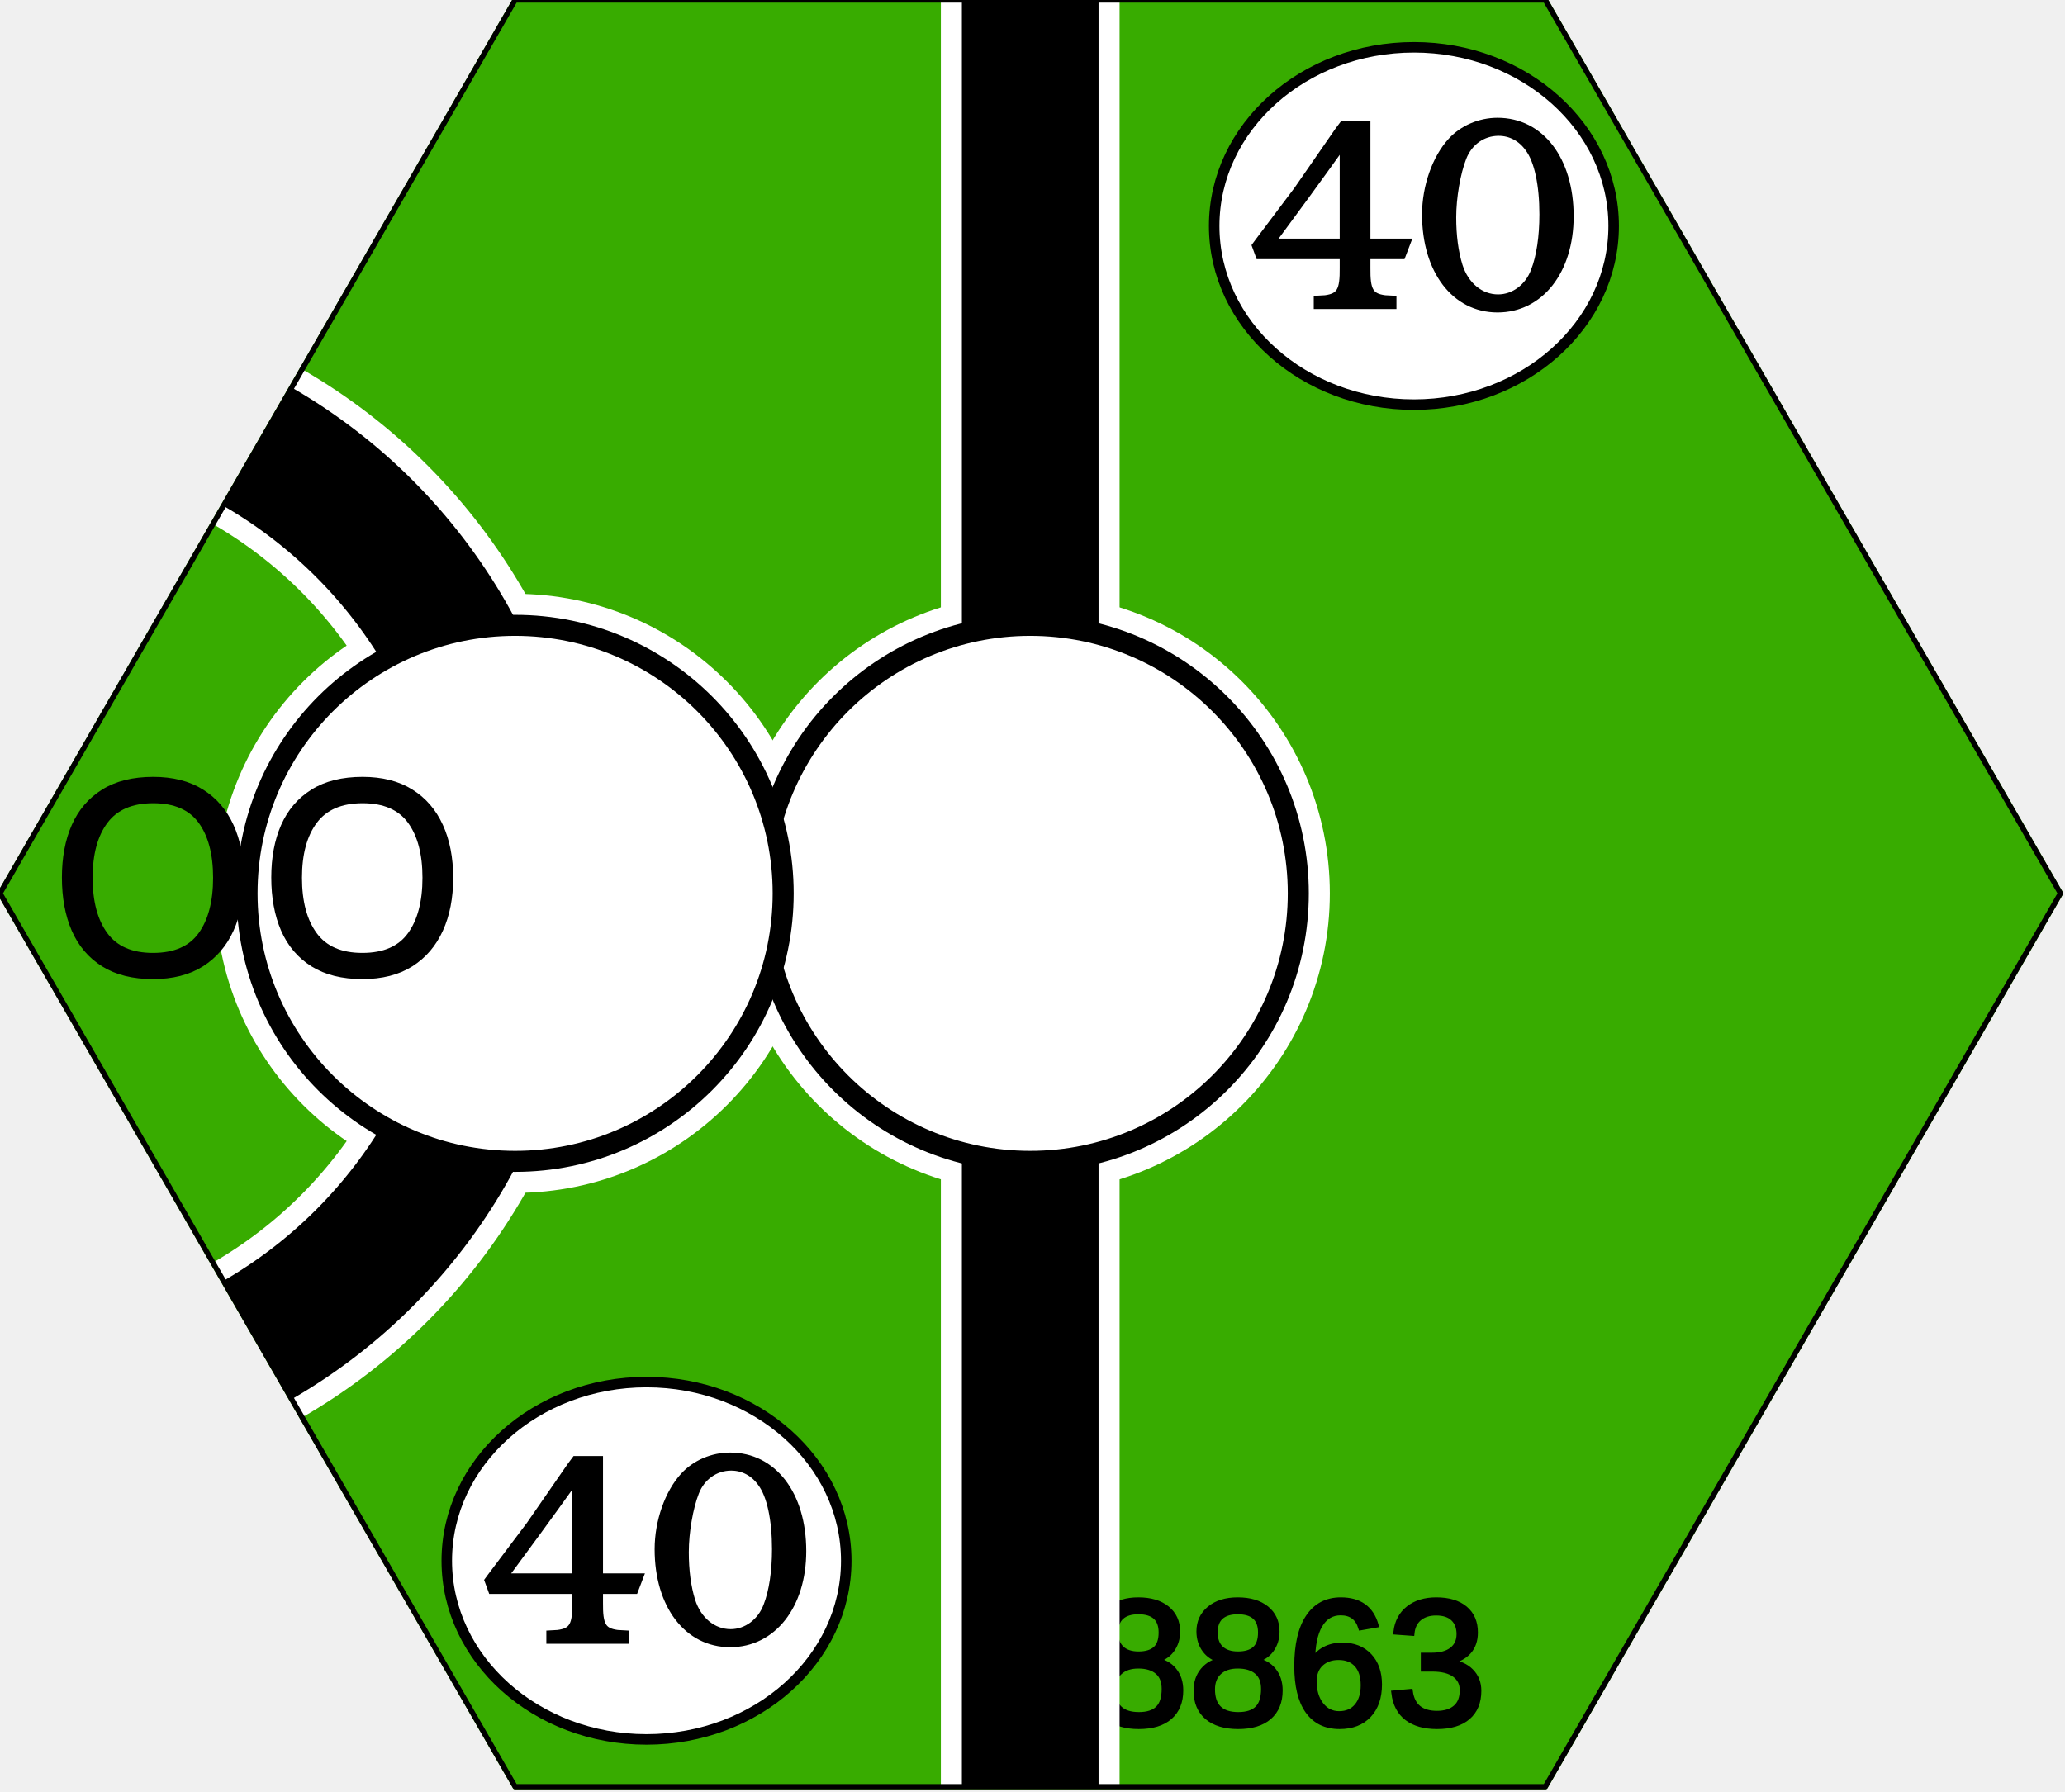
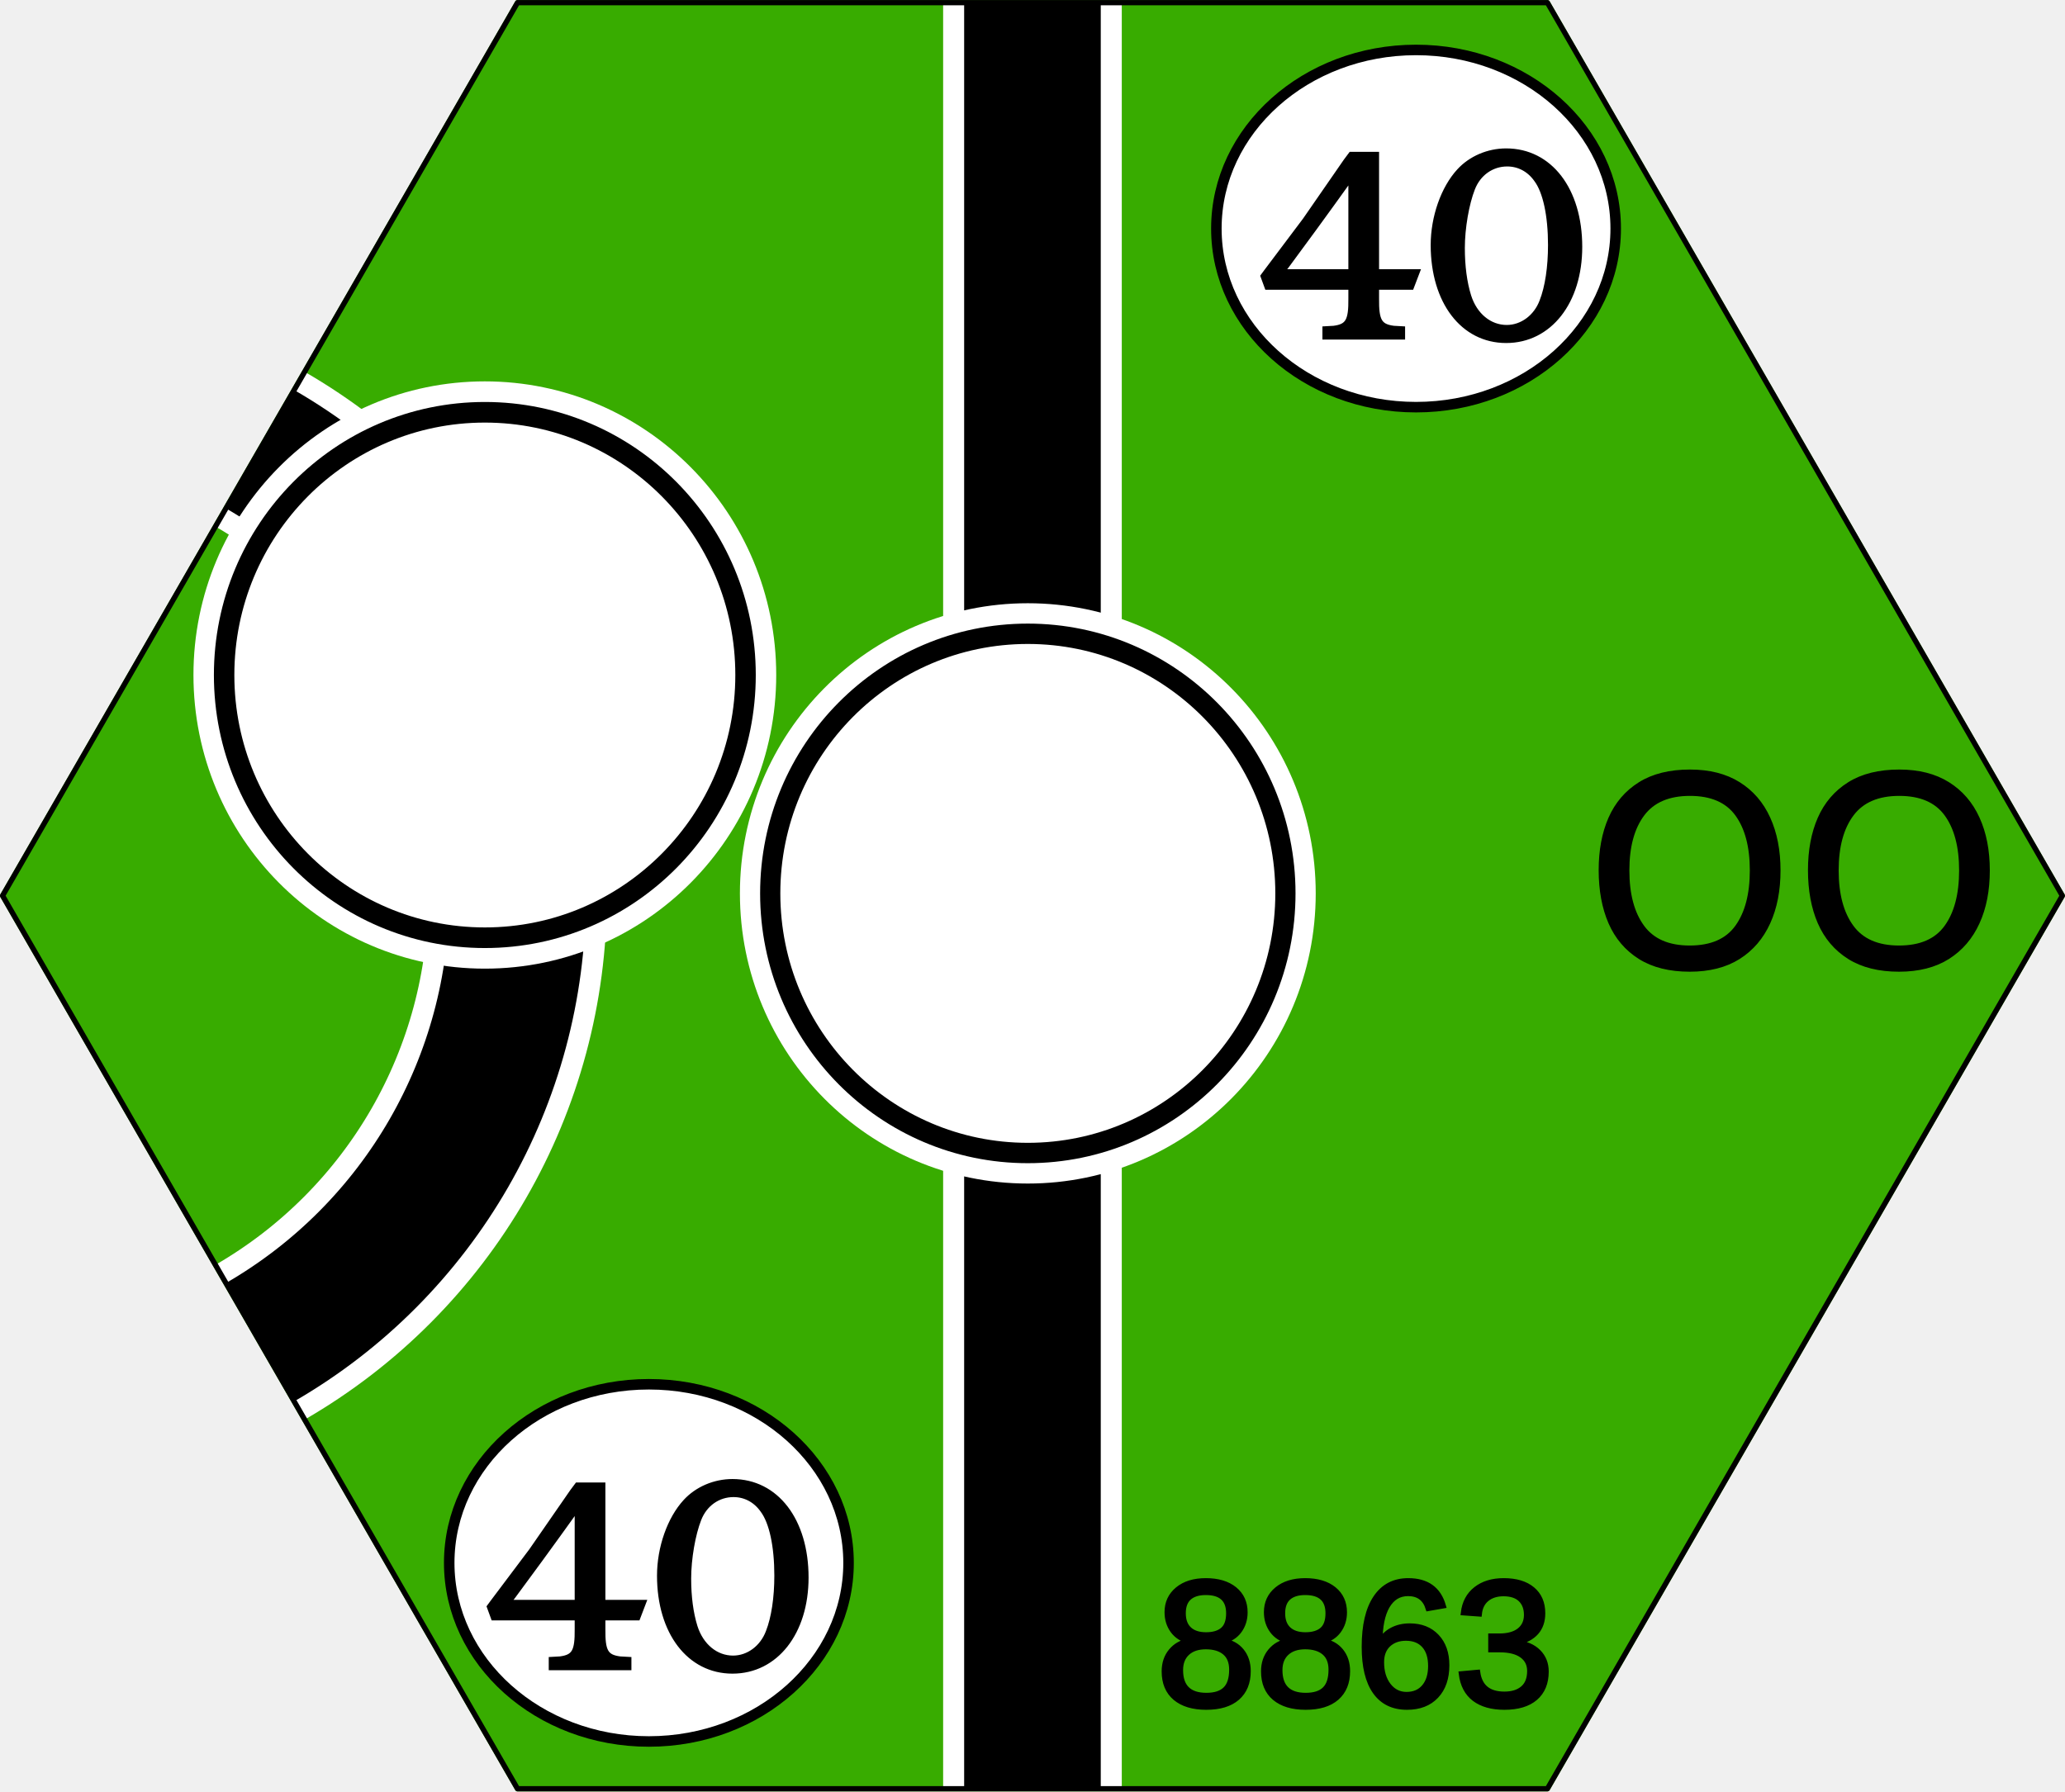
- <svg xmlns="http://www.w3.org/2000/svg" version="1.1">
-   <path d=" M 98,0 L 294,0 L 392,170 L 294,340 L 98,340 L 0,170 Z" fill="#38AC00" stroke="#38AC00" stroke-width="1" stroke-linejoin="round" />
-   <text x="245" y="318" dy="0.3em" fill="#000000" stroke="#000000" text-anchor="middle" font-family="Arial" font-size="34">8863</text>
-   <circle cx="196" cy="170" r="51" fill="#FFFFFF" stroke="#FFFFFF" stroke-width="12" />
-   <circle cx="98" cy="170" r="51" fill="#FFFFFF" stroke="#FFFFFF" stroke-width="12" />
-   <path d="M 196,0 L 196,170" fill="none" stroke="#FFFFFF" stroke-width="34" stroke-linecap="butt" stroke-linejoin="round" />
-   <path d="M 196,340 L 196,170" fill="none" stroke="#FFFFFF" stroke-width="34" stroke-linecap="butt" stroke-linejoin="round" />
-   <path d="M 49,255 A 98,98 0 0,0 98,170" fill="none" stroke="#FFFFFF" stroke-width="34" stroke-linecap="butt" stroke-linejoin="round" />
-   <path d="M 98,170 A 98,98 0 0,0 49,85" fill="none" stroke="#FFFFFF" stroke-width="34" stroke-linecap="butt" stroke-linejoin="round" />
-   <path d="M 196,0 L 196,170" fill="none" stroke="#000000" stroke-width="26" stroke-linecap="butt" stroke-linejoin="round" />
-   <path d="M 196,340 L 196,170" fill="none" stroke="#000000" stroke-width="26" stroke-linecap="butt" stroke-linejoin="round" />
-   <path d="M 49,255 A 98,98 0 0,0 98,170" fill="none" stroke="#000000" stroke-width="26" stroke-linecap="butt" stroke-linejoin="round" />
-   <path d="M 98,170 A 98,98 0 0,0 49,85" fill="none" stroke="#000000" stroke-width="26" stroke-linecap="butt" stroke-linejoin="round" />
-   <circle cx="196" cy="170" r="51" fill="#FFFFFF" stroke="#000000" stroke-width="4" />
-   <ellipse rx="38" ry="34" cx="269" cy="43" fill="#FFFFFF" stroke="#000000" stroke-width="2" stroke-linejoin="round" />
-   <text x="269" y="43" dy="0.3em" fill="#000000" stroke="#000000" text-anchor="middle" font-family="Bookman Old Style" font-size="51">40</text>
-   <circle cx="98" cy="170" r="51" fill="#FFFFFF" stroke="#000000" stroke-width="4" />
-   <ellipse rx="38" ry="34" cx="123" cy="297" fill="#FFFFFF" stroke="#000000" stroke-width="2" stroke-linejoin="round" />
-   <text x="123" y="297" dy="0.3em" fill="#000000" stroke="#000000" text-anchor="middle" font-family="Bookman Old Style" font-size="51">40</text>
-   <text x="49" y="170" dy="0.3em" fill="#000000" stroke="#000000" text-anchor="middle" font-family="TimpaniHeavy" font-size="51">OO</text>
-   <path d=" M 98,0 L 294,0 L 392,170 L 294,340 L 98,340 L 0,170 Z" fill="none" stroke="black" stroke-width="1" stroke-linejoin="round" />
+ <svg xmlns="http://www.w3.org/2000/svg" version="1.1" id="svg2" width="393" height="341.004">
+   <defs id="defs46" />
+   <path d="m 98.492,0.507 196,0 98,170 -98,170 -196,0 -98,-170 z" id="path4" style="fill:#38ac00;stroke:#38ac00;stroke-width:1;stroke-linejoin:round" />
+   <text x="257.917" y="6.65" dy="318" font-size="34" id="text6" style="font-size:34px;text-anchor:middle;fill:#000000;stroke:#000000;font-family:Arial">8863</text>
+   <path d="m 196.492,0.507 0,170" id="path12" style="fill:none;stroke:#ffffff;stroke-width:34;stroke-linecap:butt;stroke-linejoin:round" />
+   <path d="m 196.492,340.507 0,-170" id="path14" style="fill:none;stroke:#ffffff;stroke-width:34;stroke-linecap:butt;stroke-linejoin:round" />
+   <path d="m 49.492,255.507 a 98,98 0 0 0 49,-85" id="path16" style="fill:none;stroke:#ffffff;stroke-width:34;stroke-linecap:butt;stroke-linejoin:round" />
+   <path d="m 98.492,170.507 a 98,98 0 0 0 -49,-85" id="path18" style="fill:none;stroke:#ffffff;stroke-width:34;stroke-linecap:butt;stroke-linejoin:round" />
+   <path d="m 196.492,0.507 0,170" id="path20" style="fill:none;stroke:#000000;stroke-width:26;stroke-linecap:butt;stroke-linejoin:round" />
+   <path d="m 196.492,340.507 0,-170" id="path22" style="fill:none;stroke:#000000;stroke-width:26;stroke-linecap:butt;stroke-linejoin:round" />
+   <path d="m 49.492,255.507 a 98,98 0 0 0 49,-85" id="path24" style="fill:none;stroke:#000000;stroke-width:26;stroke-linecap:butt;stroke-linejoin:round" />
+   <path d="m 98.492,170.507 a 98,98 0 0 0 -49,-85" id="path26" style="fill:none;stroke:#000000;stroke-width:26;stroke-linecap:butt;stroke-linejoin:round" />
+   <g id="g3029" transform="matrix(0.9612668,0,0,0.9690134,7.200894,5.332918)">
+     <circle id="circle8" r="51" cy="170" cx="196" d="m 247,170 c 0,28.167 -22.833,51 -51,51 -28.167,0 -51,-22.833 -51,-51 0,-28.167 22.833,-51 51,-51 28.167,0 51,22.833 51,51 z" style="fill:#ffffff;stroke:#ffffff;stroke-width:12" />
+     <circle id="circle28" r="51" cy="170" cx="196" d="m 247,170 c 0,28.167 -22.833,51 -51,51 -28.167,0 -51,-22.833 -51,-51 0,-28.167 22.833,-51 51,-51 28.167,0 51,22.833 51,51 z" style="fill:#ffffff;stroke:#000000;stroke-width:4" />
+   </g>
+   <ellipse rx="38" ry="34" cx="269" cy="43" id="ellipse30" style="fill:#ffffff;stroke:#000000;stroke-width:2;stroke-linejoin:round" transform="translate(0.4923046,0.5067622)" />
+   <text x="270.735" y="21.143" dy="43" font-size="51" id="text32" style="font-size:51px;text-anchor:middle;fill:#000000;stroke:#000000;font-family:Bookman Old Style">40</text>
+   <g id="g3025" transform="matrix(0.9728868,0,0,0.9806334,-3.071377,-38.2139)">
+     <circle id="circle10" r="51" cy="170" cx="98" style="fill:#ffffff;stroke:#ffffff;stroke-width:12" d="m 149,170 c 0,28.167 -22.833,51 -51,51 -28.167,0 -51,-22.833 -51,-51 0,-28.167 22.833,-51 51,-51 28.167,0 51,22.833 51,51 z" />
+     <circle id="circle34" r="51" cy="170" cx="98" style="fill:#ffffff;stroke:#000000;stroke-width:4" d="m 149,170 c 0,28.167 -22.833,51 -51,51 -28.167,0 -51,-22.833 -51,-51 0,-28.167 22.833,-51 51,-51 28.167,0 51,22.833 51,51 z" />
+   </g>
+   <ellipse rx="38" ry="34" cx="123" cy="297" id="ellipse36" style="fill:#ffffff;stroke:#000000;stroke-width:2;stroke-linejoin:round" transform="translate(0.4923046,0.5067622)" />
+   <text x="123.492" y="20.439" dy="297" font-size="51" id="text38" style="font-size:51px;text-anchor:middle;fill:#000000;stroke:#000000;font-family:Bookman Old Style">40</text>
+   <text x="341.47" y="13.957" dy="170" font-size="51" id="text40" style="font-size:51px;text-anchor:middle;fill:#000000;stroke:#000000;font-family:TimpaniHeavy">OO</text>
+   <path d="m 98.492,0.507 196,0 98,170 -98,170 -196,0 -98,-170 z" id="path42" style="fill:none;stroke:#000000;stroke-width:1;stroke-linejoin:round" />
</svg>
